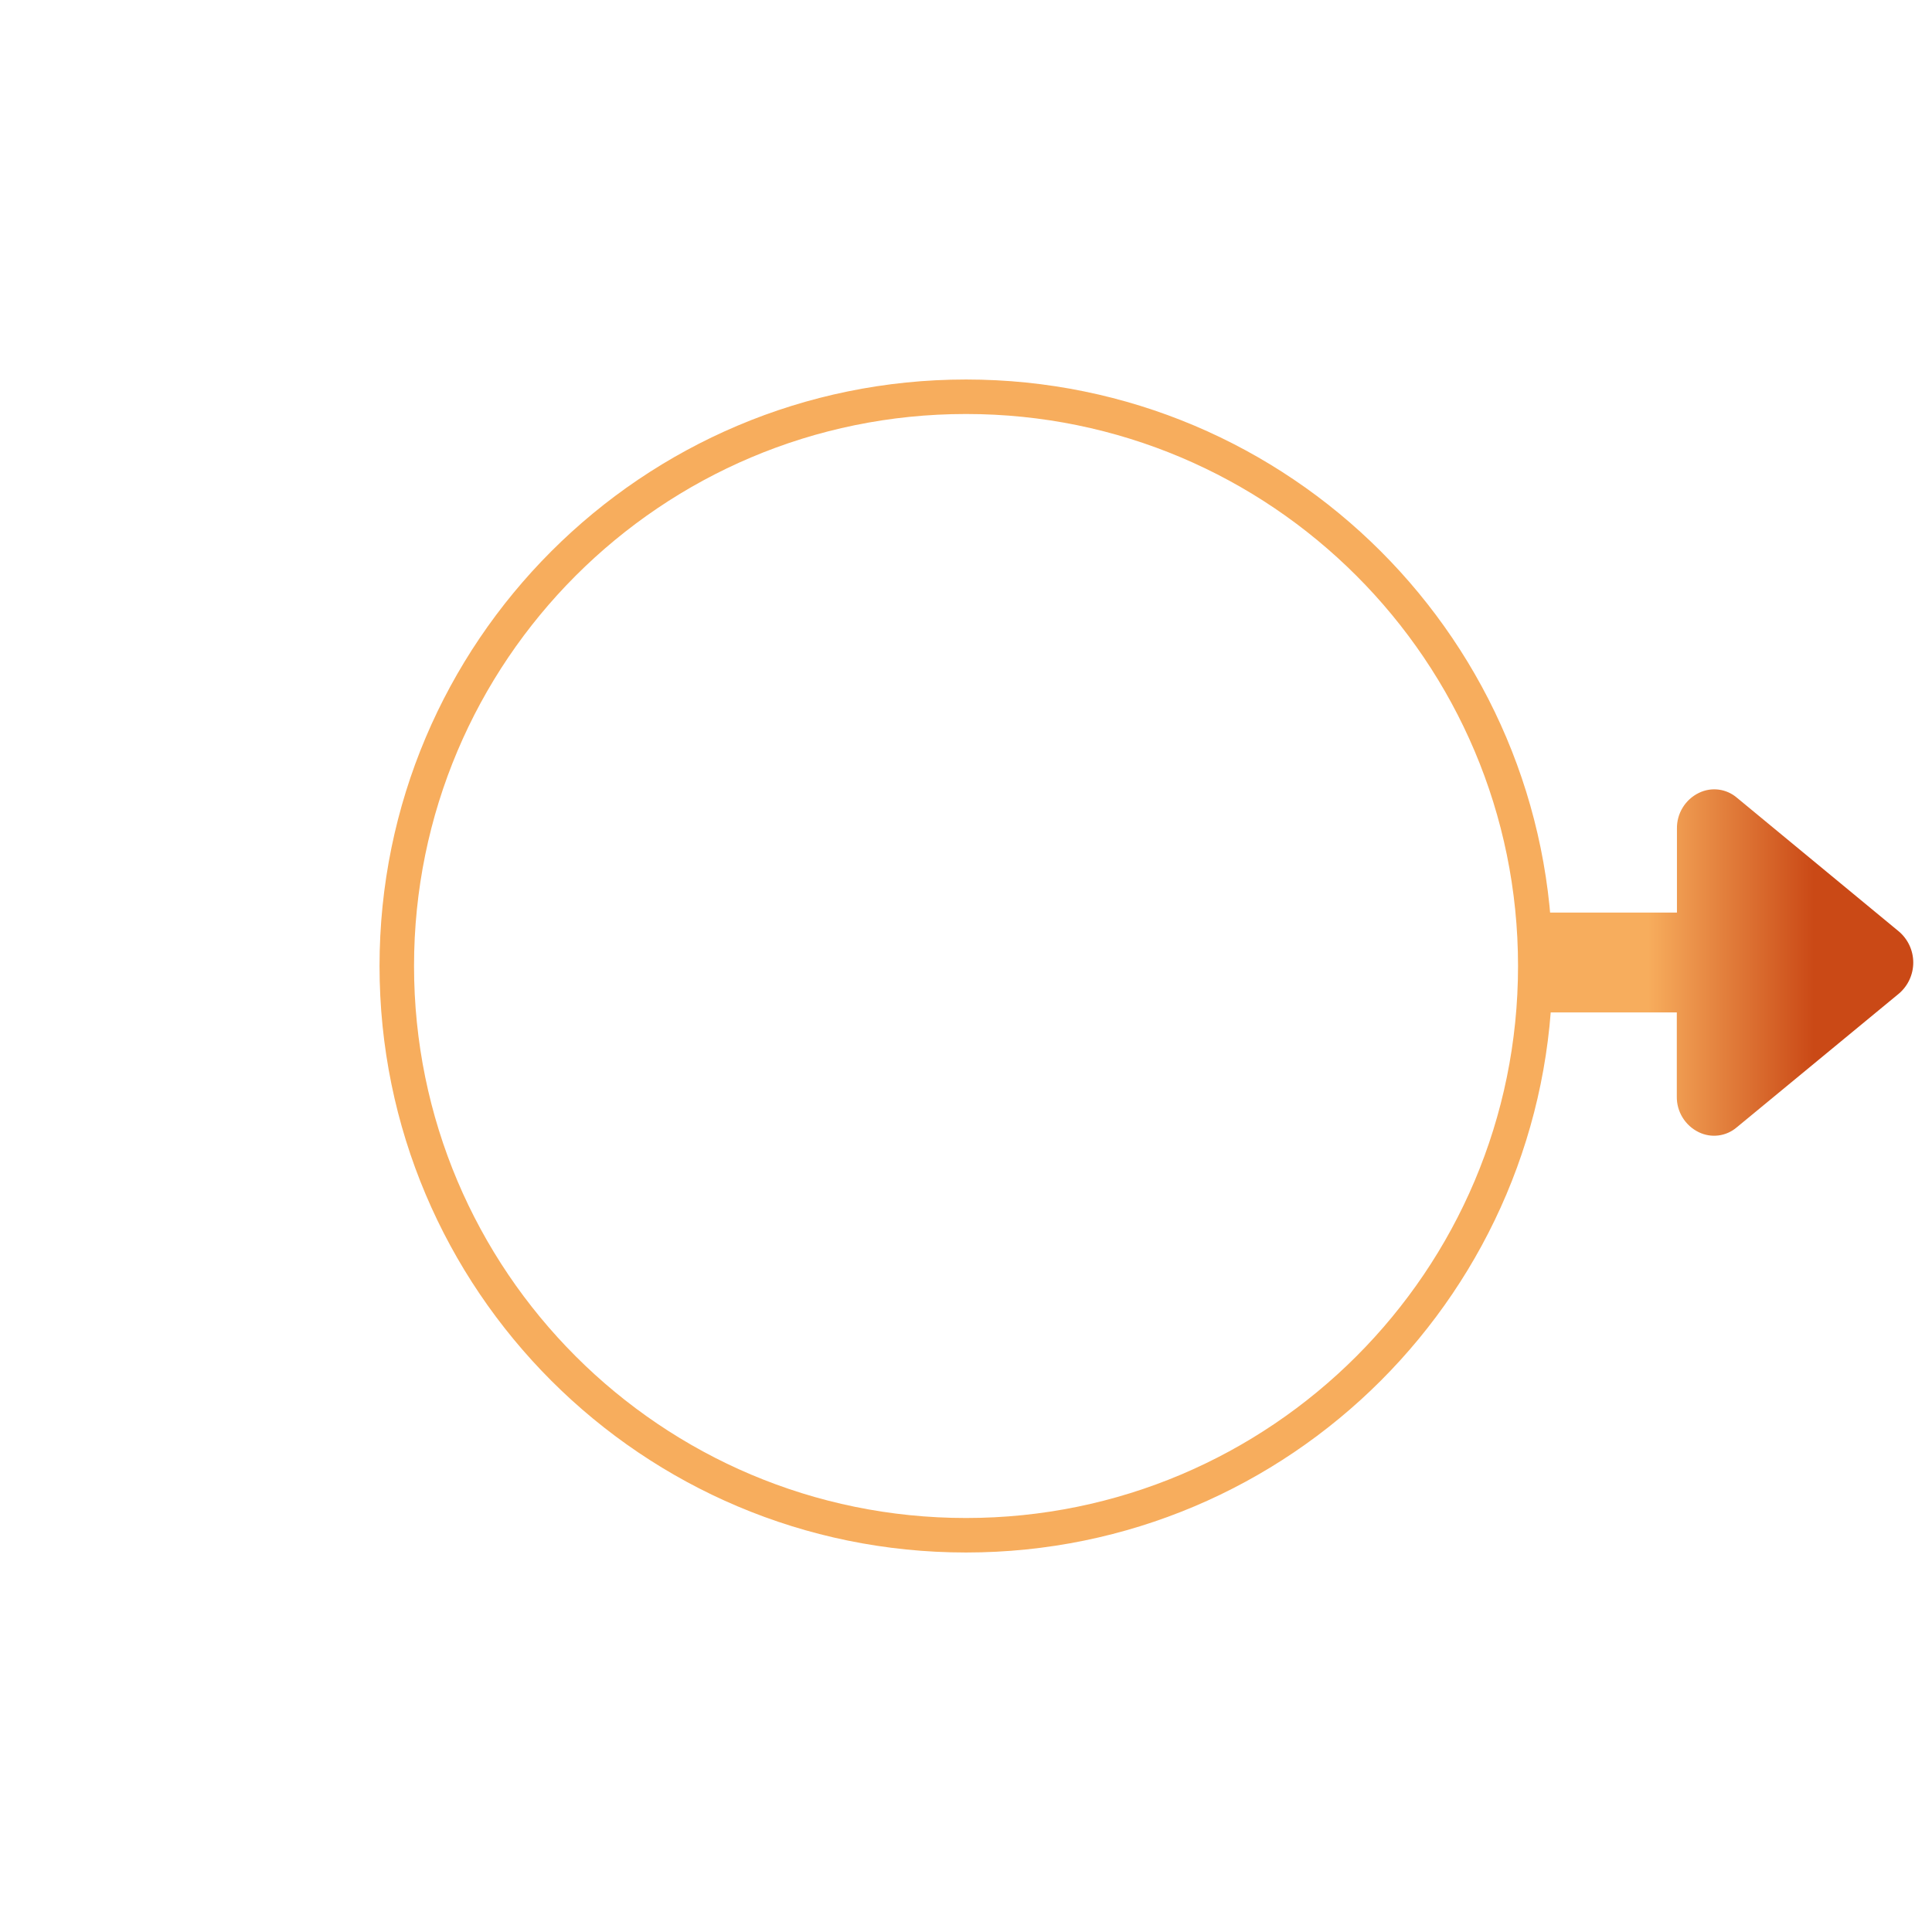
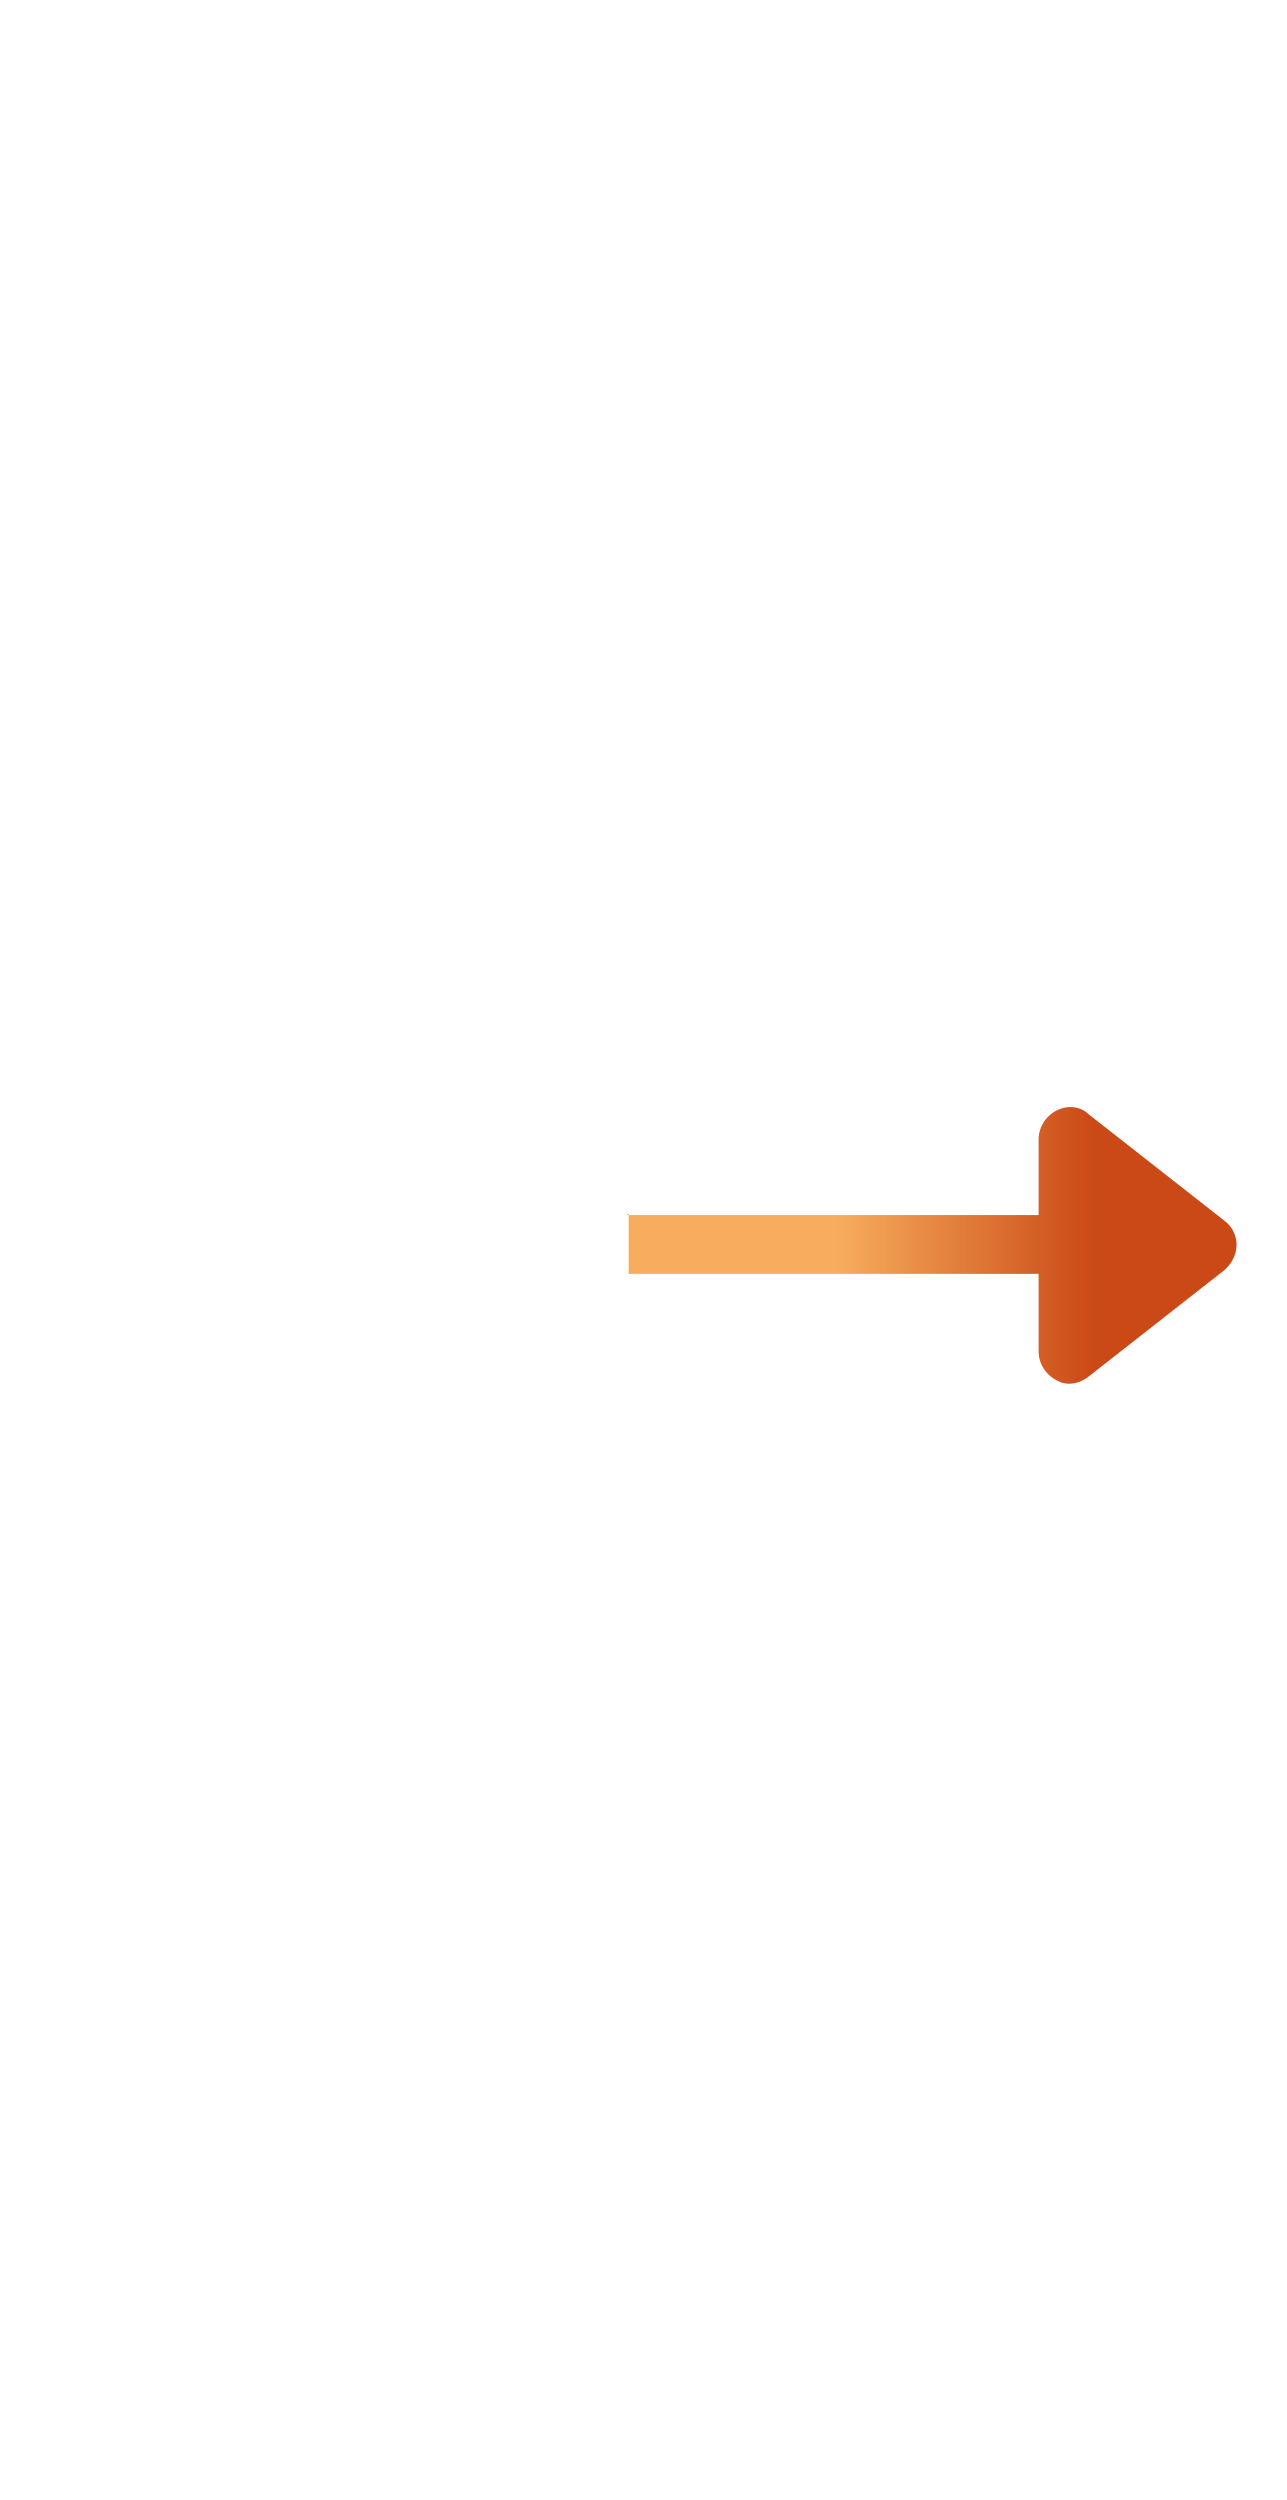
- <svg xmlns="http://www.w3.org/2000/svg" width="56" height="56" viewBox="0 0 56 56">
+ <svg xmlns="http://www.w3.org/2000/svg" id="b" width="70" height="136" viewBox="0 0 70 136">
  <defs>
-     <style>
-             .a{opacity:0;isolation:isolate;}.b{fill:#545e6c;opacity:0.999;}.c{fill:rgba(255,255,255,0.12);stroke:#f7ad5d;}.d{fill:rgba(255,255,255,0.11);stroke:rgba(255,255,255,0.67);opacity:0.459;}.e{stroke:rgba(0,0,0,0);stroke-miterlimit:10;fill:url(#a);}.f{stroke:none;}.g{fill:none;}
-         </style>
-     <linearGradient id="a" x1="0.5" y1="0.267" x2="0.5" y2="0.712" gradientUnits="objectBoundingBox">
+     <linearGradient id="d" x1="-2467.2" y1="99.9" x2="-2467.2" y2="98.6" gradientTransform="translate(-1019.3 24840.3) rotate(90) scale(10 -10.8)" gradientUnits="userSpaceOnUse">
      <stop offset="0" stop-color="#ca4916" />
      <stop offset="1" stop-color="#f7ad5d" />
    </linearGradient>
  </defs>
-   <g transform="translate(-243 -404)">
-     <g transform="translate(298.797 404) rotate(90)">
-       <g class="a">
-         <rect class="b" width="56" height="56" transform="translate(0 -0.203)" />
-       </g>
-       <g transform="translate(11.16 0.341)">
-         <g class="c" transform="translate(-0.16 10.455)">
-           <circle class="f" cx="17" cy="17" r="17" />
-           <circle class="g" cx="17" cy="17" r="16.5" />
-         </g>
-         <g class="d" transform="translate(3.84 14.455)">
-           <circle class="f" cx="13" cy="13" r="13" />
-           <circle class="g" cx="13" cy="13" r="12.5" />
-         </g>
-         <path class="e" d="M3.571,10.78h0V6.849H1.142A1.131,1.131,0,0,1,.1,6.21a1.01,1.01,0,0,1,.142-1.1L4.119.415a1.182,1.182,0,0,1,1.8,0l3.876,4.7a1.01,1.01,0,0,1,.142,1.1,1.131,1.131,0,0,1-1.041.638H6.464v3.915c-.432-.024-.872-.036-1.31-.036-.527,0-1.06.018-1.584.052Z" transform="translate(11.721 0)" />
-       </g>
-     </g>
+   <g id="c">
+     <rect width="70" height="136" style="opacity:0; stroke-width:0px;" />
+     <path d="m34.1,66.1h22.4v-4.1c0-.7.4-1.3,1-1.6.6-.3,1.3-.2,1.7.2l7.4,5.8c.8.6.9,1.7.2,2.5,0,0-.1.1-.2.2l-7.4,5.8c-.5.4-1.2.5-1.7.2-.6-.3-1-.9-1-1.6v-4.2h-22.3c0-.6,0-.7,0-1.4s0-1.1,0-1.9h0Z" style="fill:url(#d); stroke-width:0px;" />
  </g>
</svg>
